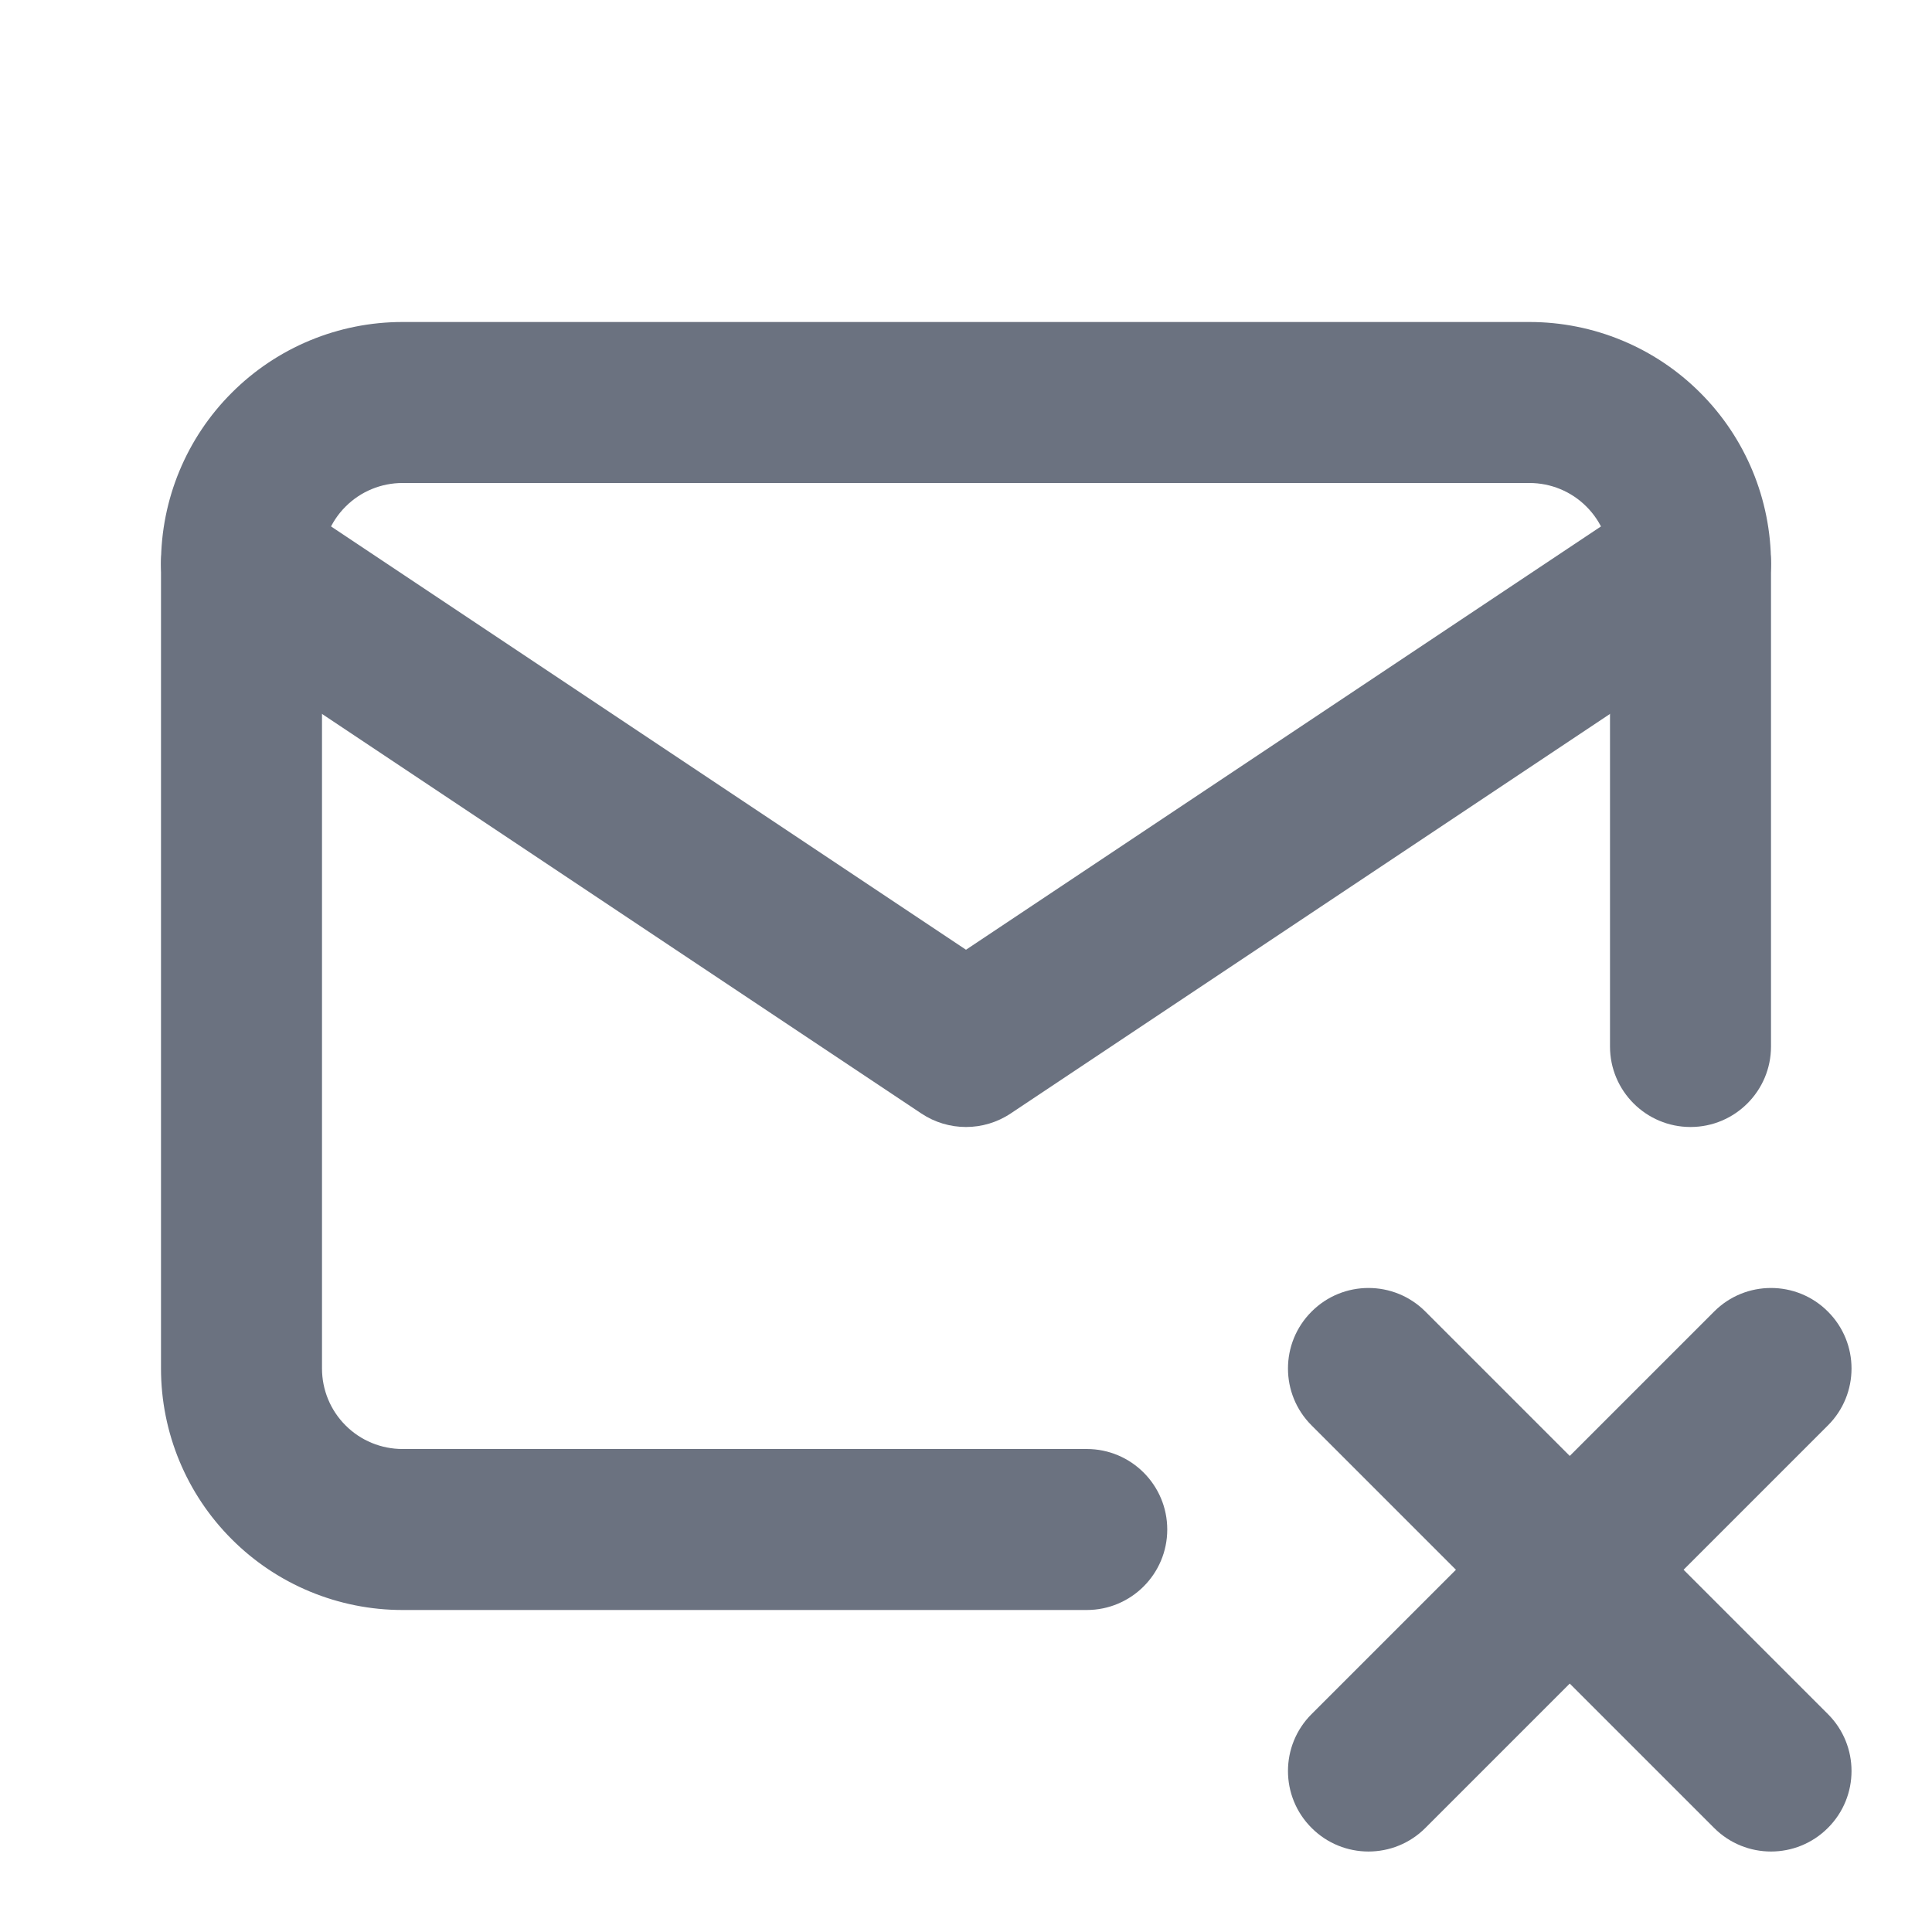
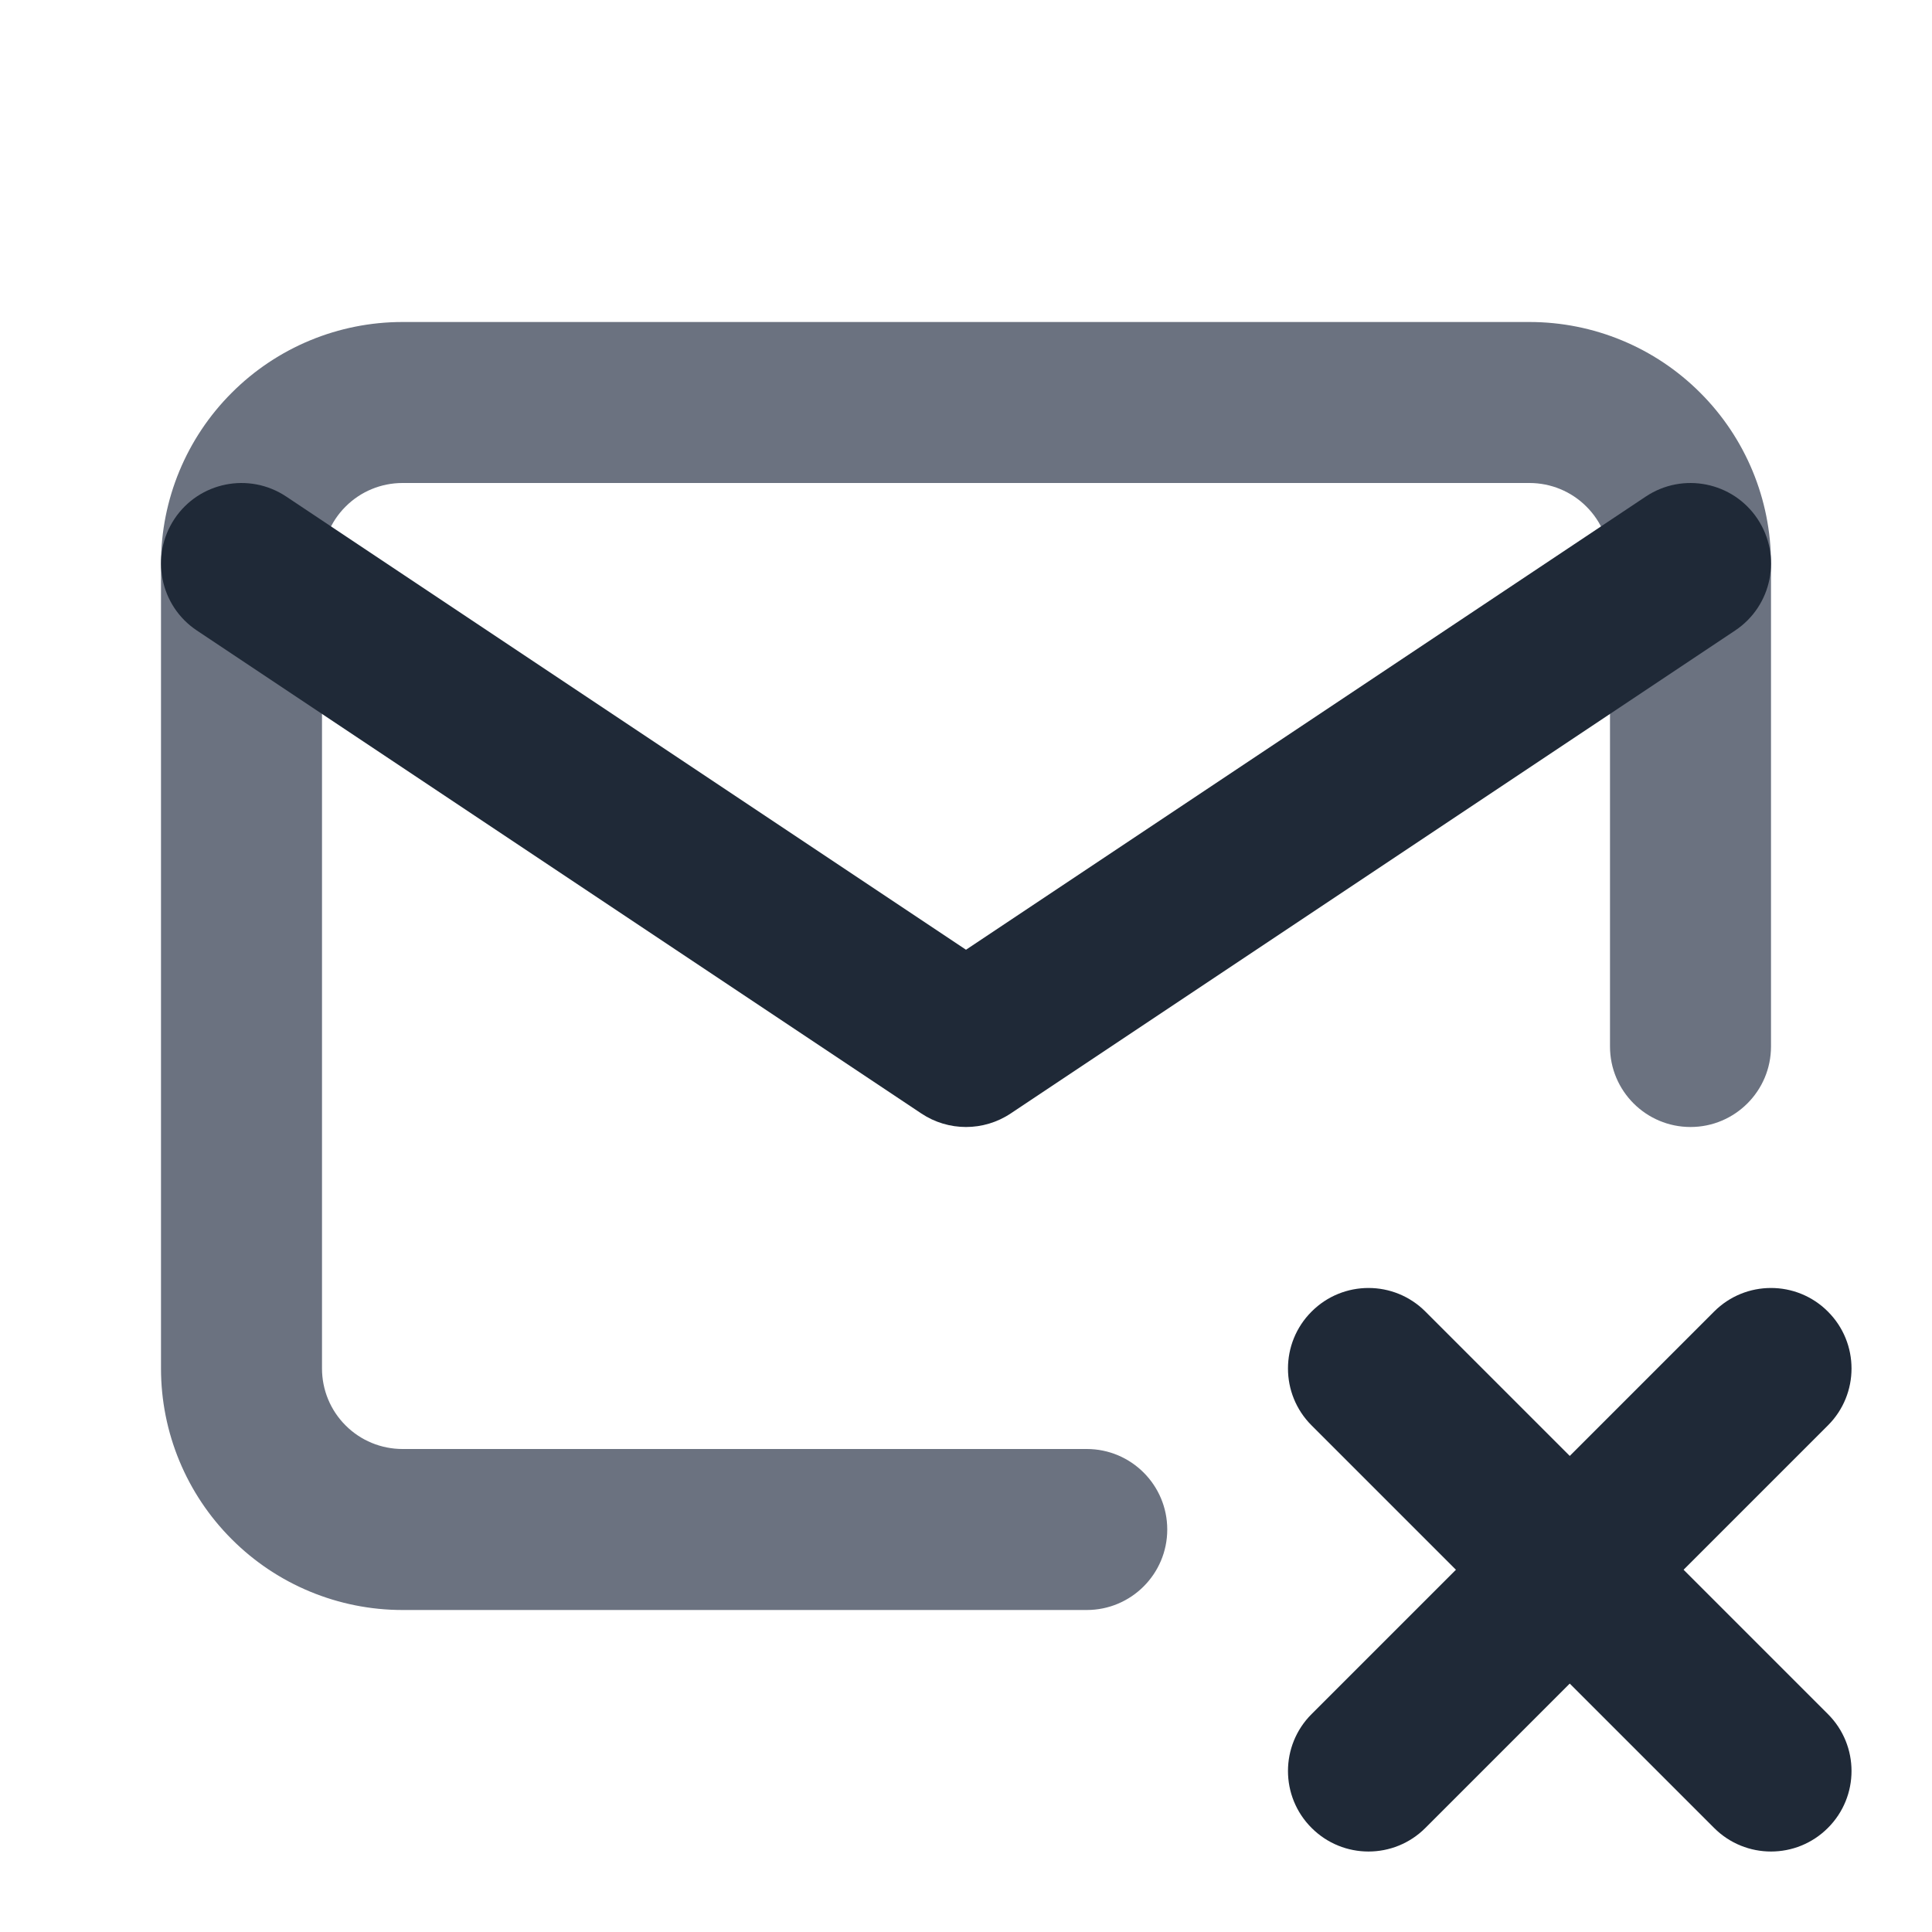
<svg xmlns="http://www.w3.org/2000/svg" width="24" height="24" viewBox="0 0 24 24" fill="none">
  <path fill-rule="evenodd" clip-rule="evenodd" d="M5 6C4.735 6 4.48 6.105 4.293 6.293C4.105 6.48 4 6.735 4 7V17C4 17.265 4.105 17.52 4.293 17.707C4.48 17.895 4.735 18 5 18H13.5C14.052 18 14.5 18.448 14.5 19C14.5 19.552 14.052 20 13.5 20H5C4.204 20 3.441 19.684 2.879 19.121C2.316 18.559 2 17.796 2 17V7C2 6.204 2.316 5.441 2.879 4.879C3.441 4.316 4.204 4 5 4H19C19.796 4 20.559 4.316 21.121 4.879C21.684 5.441 22 6.204 22 7V13C22 13.552 21.552 14 21 14C20.448 14 20 13.552 20 13V7C20 6.735 19.895 6.48 19.707 6.293C19.52 6.105 19.265 6 19 6H5Z" fill="#6B7280" />
-   <path fill-rule="evenodd" clip-rule="evenodd" d="M2.168 6.445C2.474 5.986 3.095 5.862 3.555 6.168L12 11.798L20.445 6.168C20.905 5.862 21.526 5.986 21.832 6.445C22.139 6.905 22.014 7.526 21.555 7.832L12.555 13.832C12.219 14.056 11.781 14.056 11.445 13.832L2.445 7.832C1.986 7.526 1.862 6.905 2.168 6.445Z" fill="#6B7280" />
-   <path fill-rule="evenodd" clip-rule="evenodd" d="M16.293 16.293C16.683 15.902 17.317 15.902 17.707 16.293L22.707 21.293C23.098 21.683 23.098 22.317 22.707 22.707C22.317 23.098 21.683 23.098 21.293 22.707L16.293 17.707C15.902 17.317 15.902 16.683 16.293 16.293Z" fill="#6B7280" />
-   <path fill-rule="evenodd" clip-rule="evenodd" d="M22.707 16.293C23.098 16.683 23.098 17.317 22.707 17.707L17.707 22.707C17.317 23.098 16.683 23.098 16.293 22.707C15.902 22.317 15.902 21.683 16.293 21.293L21.293 16.293C21.683 15.902 22.317 15.902 22.707 16.293Z" fill="#6B7280" />
+   <path fill-rule="evenodd" clip-rule="evenodd" d="M2.168 6.445C2.474 5.986 3.095 5.862 3.555 6.168L12 11.798L20.445 6.168C20.905 5.862 21.526 5.986 21.832 6.445C22.139 6.905 22.014 7.526 21.555 7.832L12.555 13.832C12.219 14.056 11.781 14.056 11.445 13.832L2.445 7.832C1.986 7.526 1.862 6.905 2.168 6.445Z" fill="#1F2937" />
+   <path fill-rule="evenodd" clip-rule="evenodd" d="M16.293 16.293C16.683 15.902 17.317 15.902 17.707 16.293L22.707 21.293C23.098 21.683 23.098 22.317 22.707 22.707C22.317 23.098 21.683 23.098 21.293 22.707L16.293 17.707C15.902 17.317 15.902 16.683 16.293 16.293Z" fill="#1F2937" />
+   <path fill-rule="evenodd" clip-rule="evenodd" d="M22.707 16.293C23.098 16.683 23.098 17.317 22.707 17.707L17.707 22.707C17.317 23.098 16.683 23.098 16.293 22.707C15.902 22.317 15.902 21.683 16.293 21.293L21.293 16.293C21.683 15.902 22.317 15.902 22.707 16.293Z" fill="#1F2937" />
</svg>
